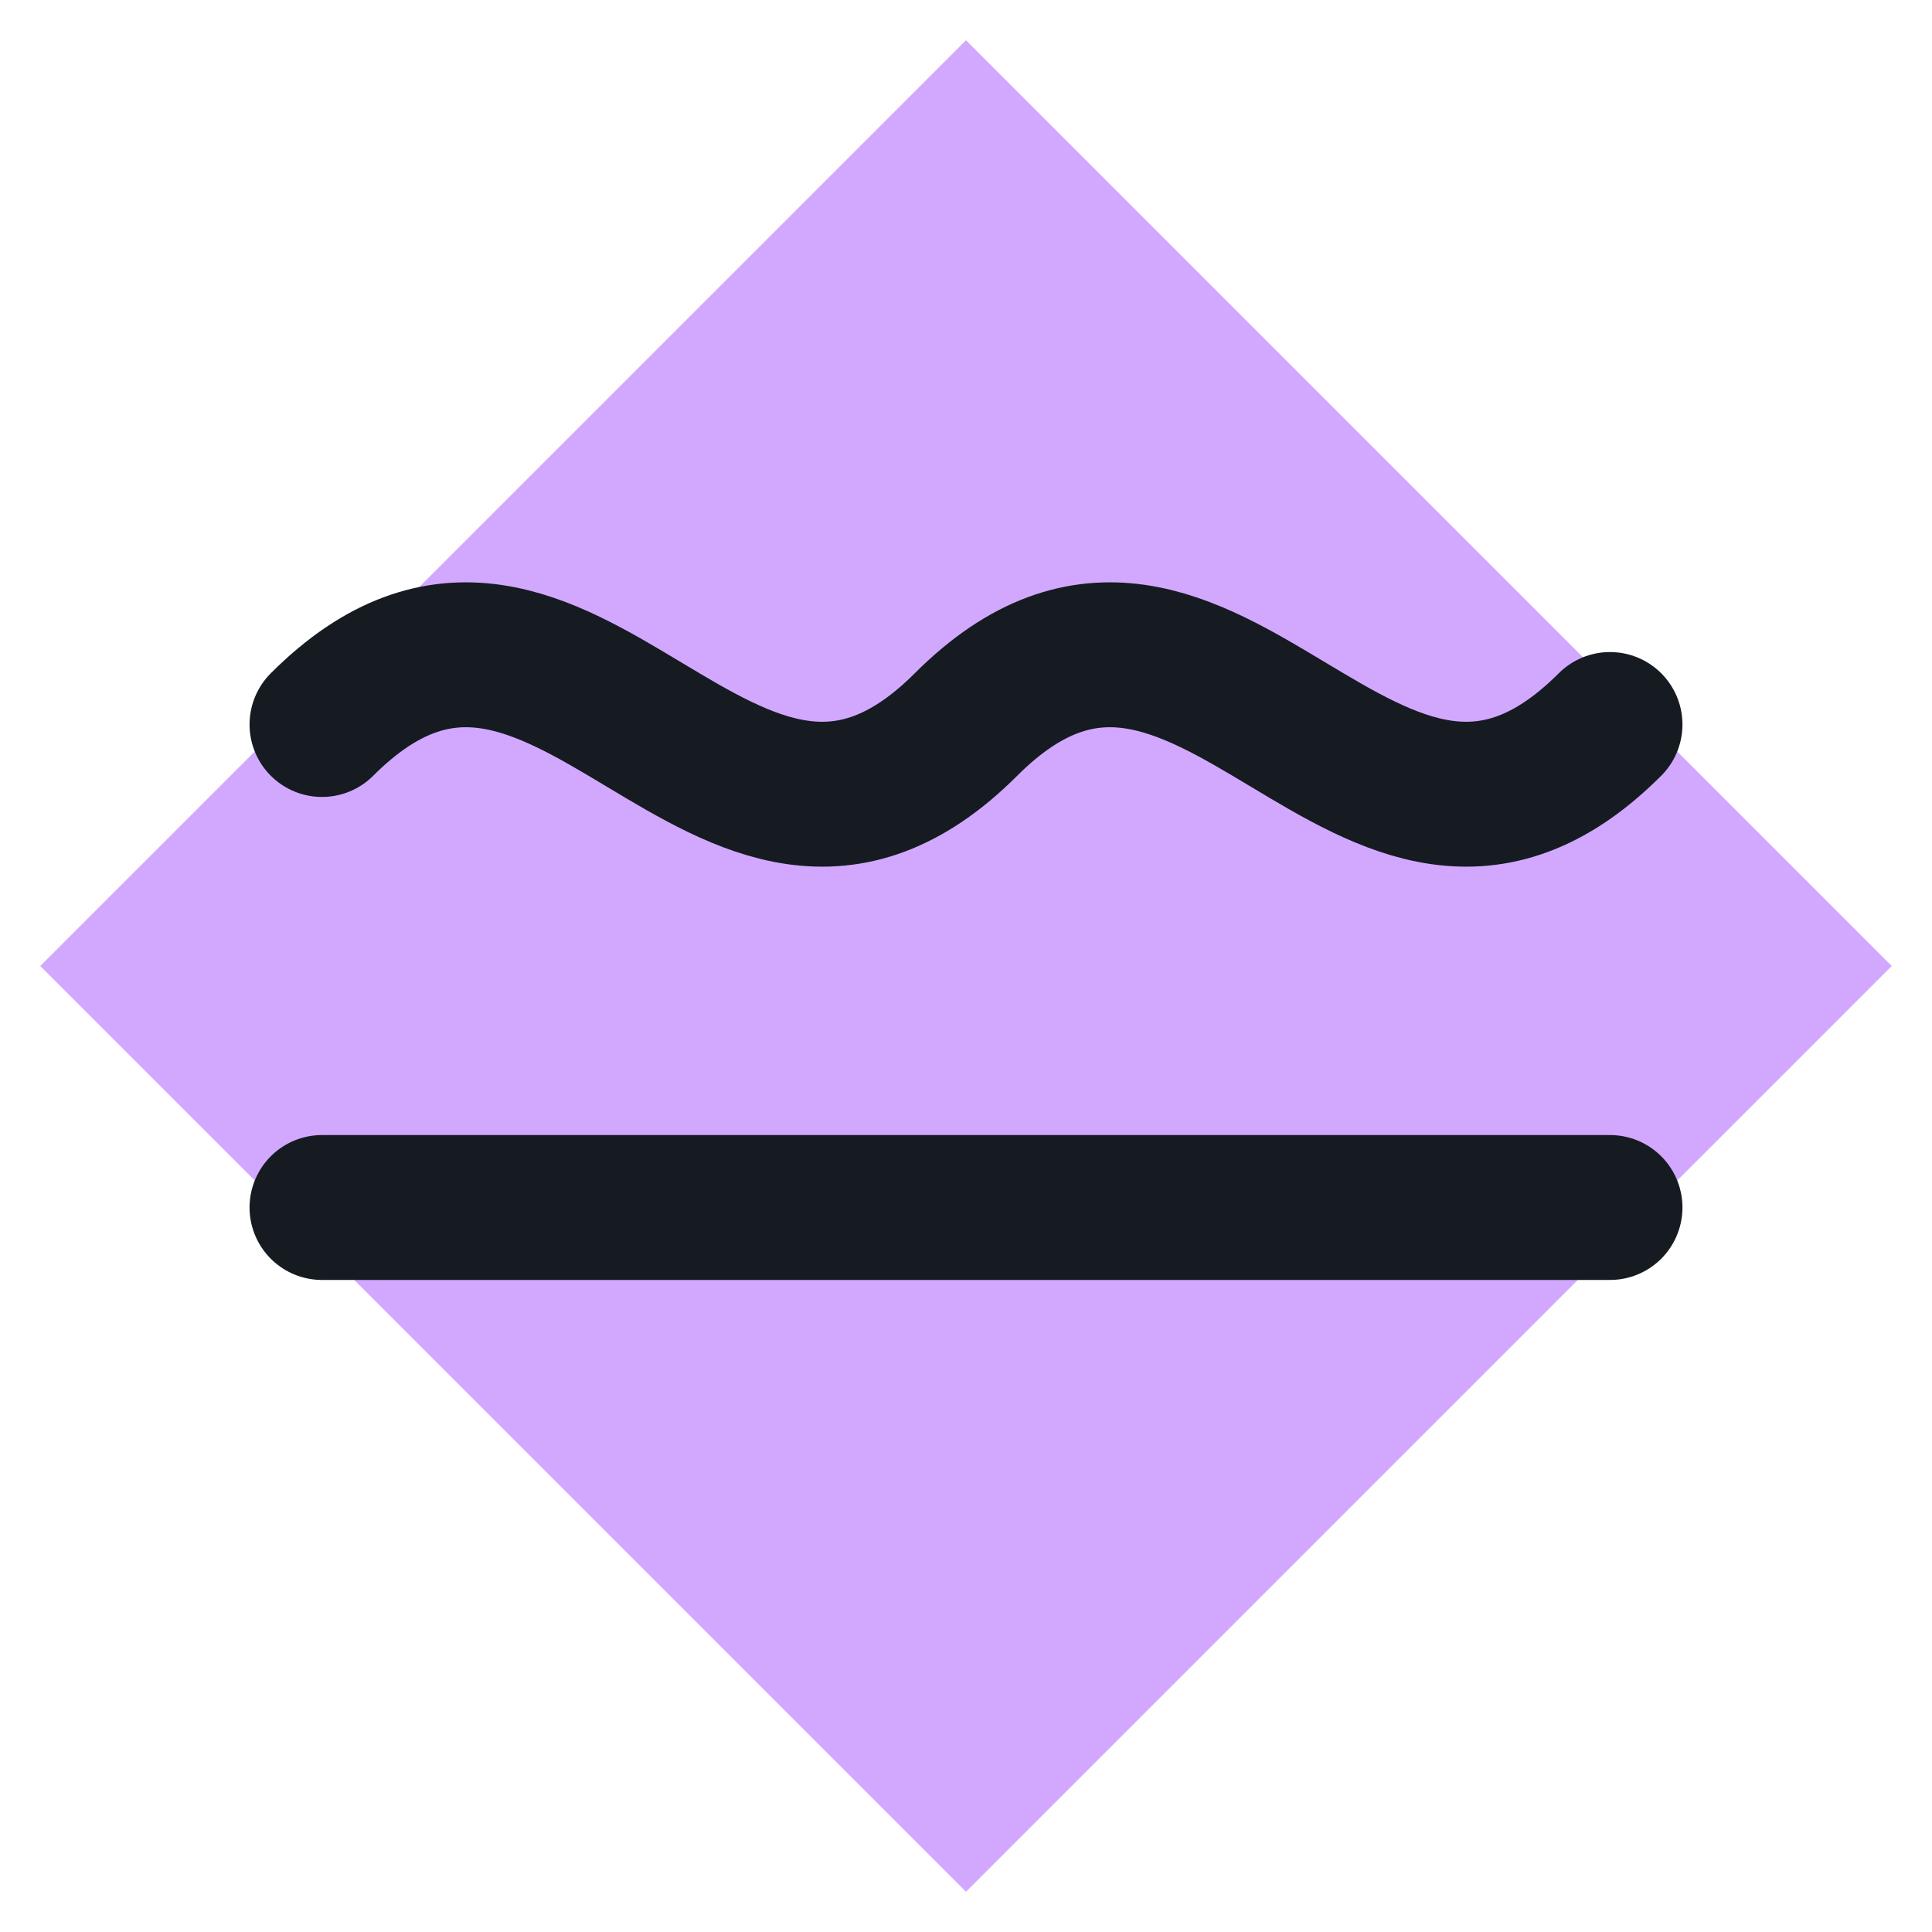
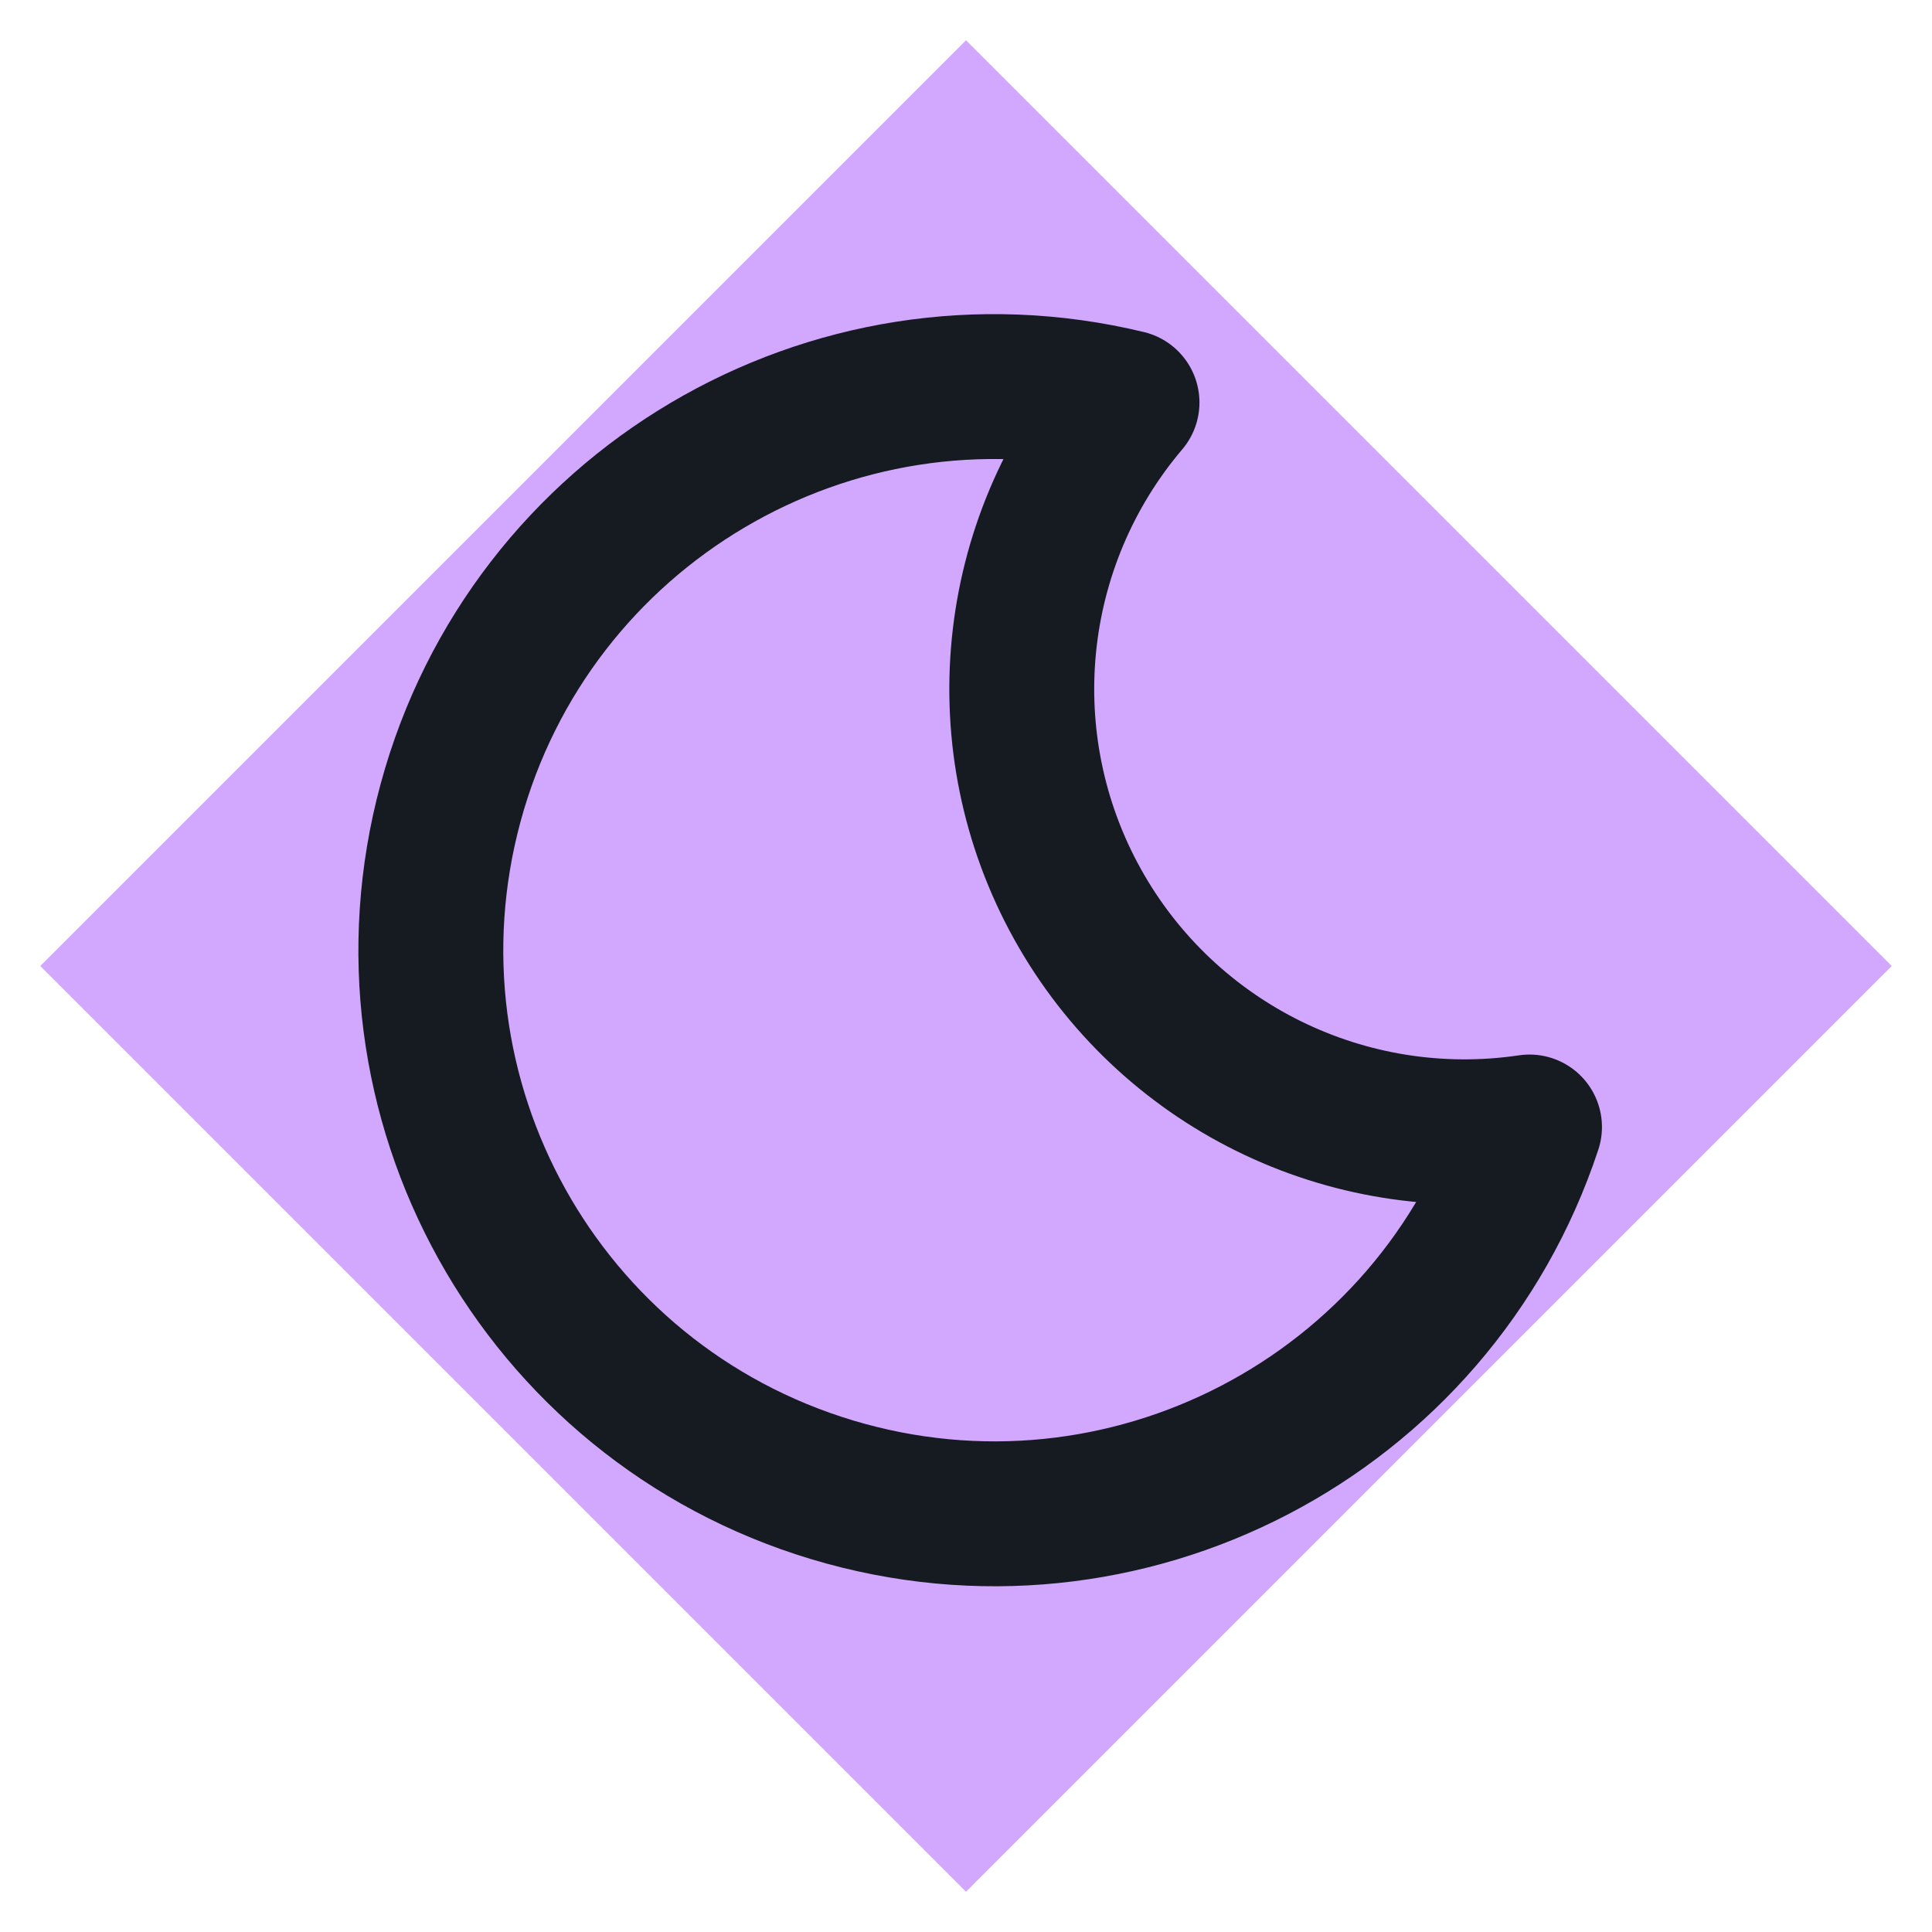
<svg xmlns="http://www.w3.org/2000/svg" viewBox="0 0 24 24" width="24" height="24">
  <path d="M12 0.5L23.5 12 12 23.5 0.5 12z" fill="#d2a8ff" />
-   <path d="M4 9c3-3 5 3 8 0s5 3 8 0M4 15h16" fill="none" stroke="#161b22" stroke-width="1.8" stroke-linecap="round" stroke-linejoin="round" />
+   <path d="M14 5a7 7 0 1 0 5 9a5.500 5.500 0 0 1-5-9z" fill="none" stroke="#161b22" stroke-width="1.8" stroke-linecap="round" stroke-linejoin="round" />
</svg>
